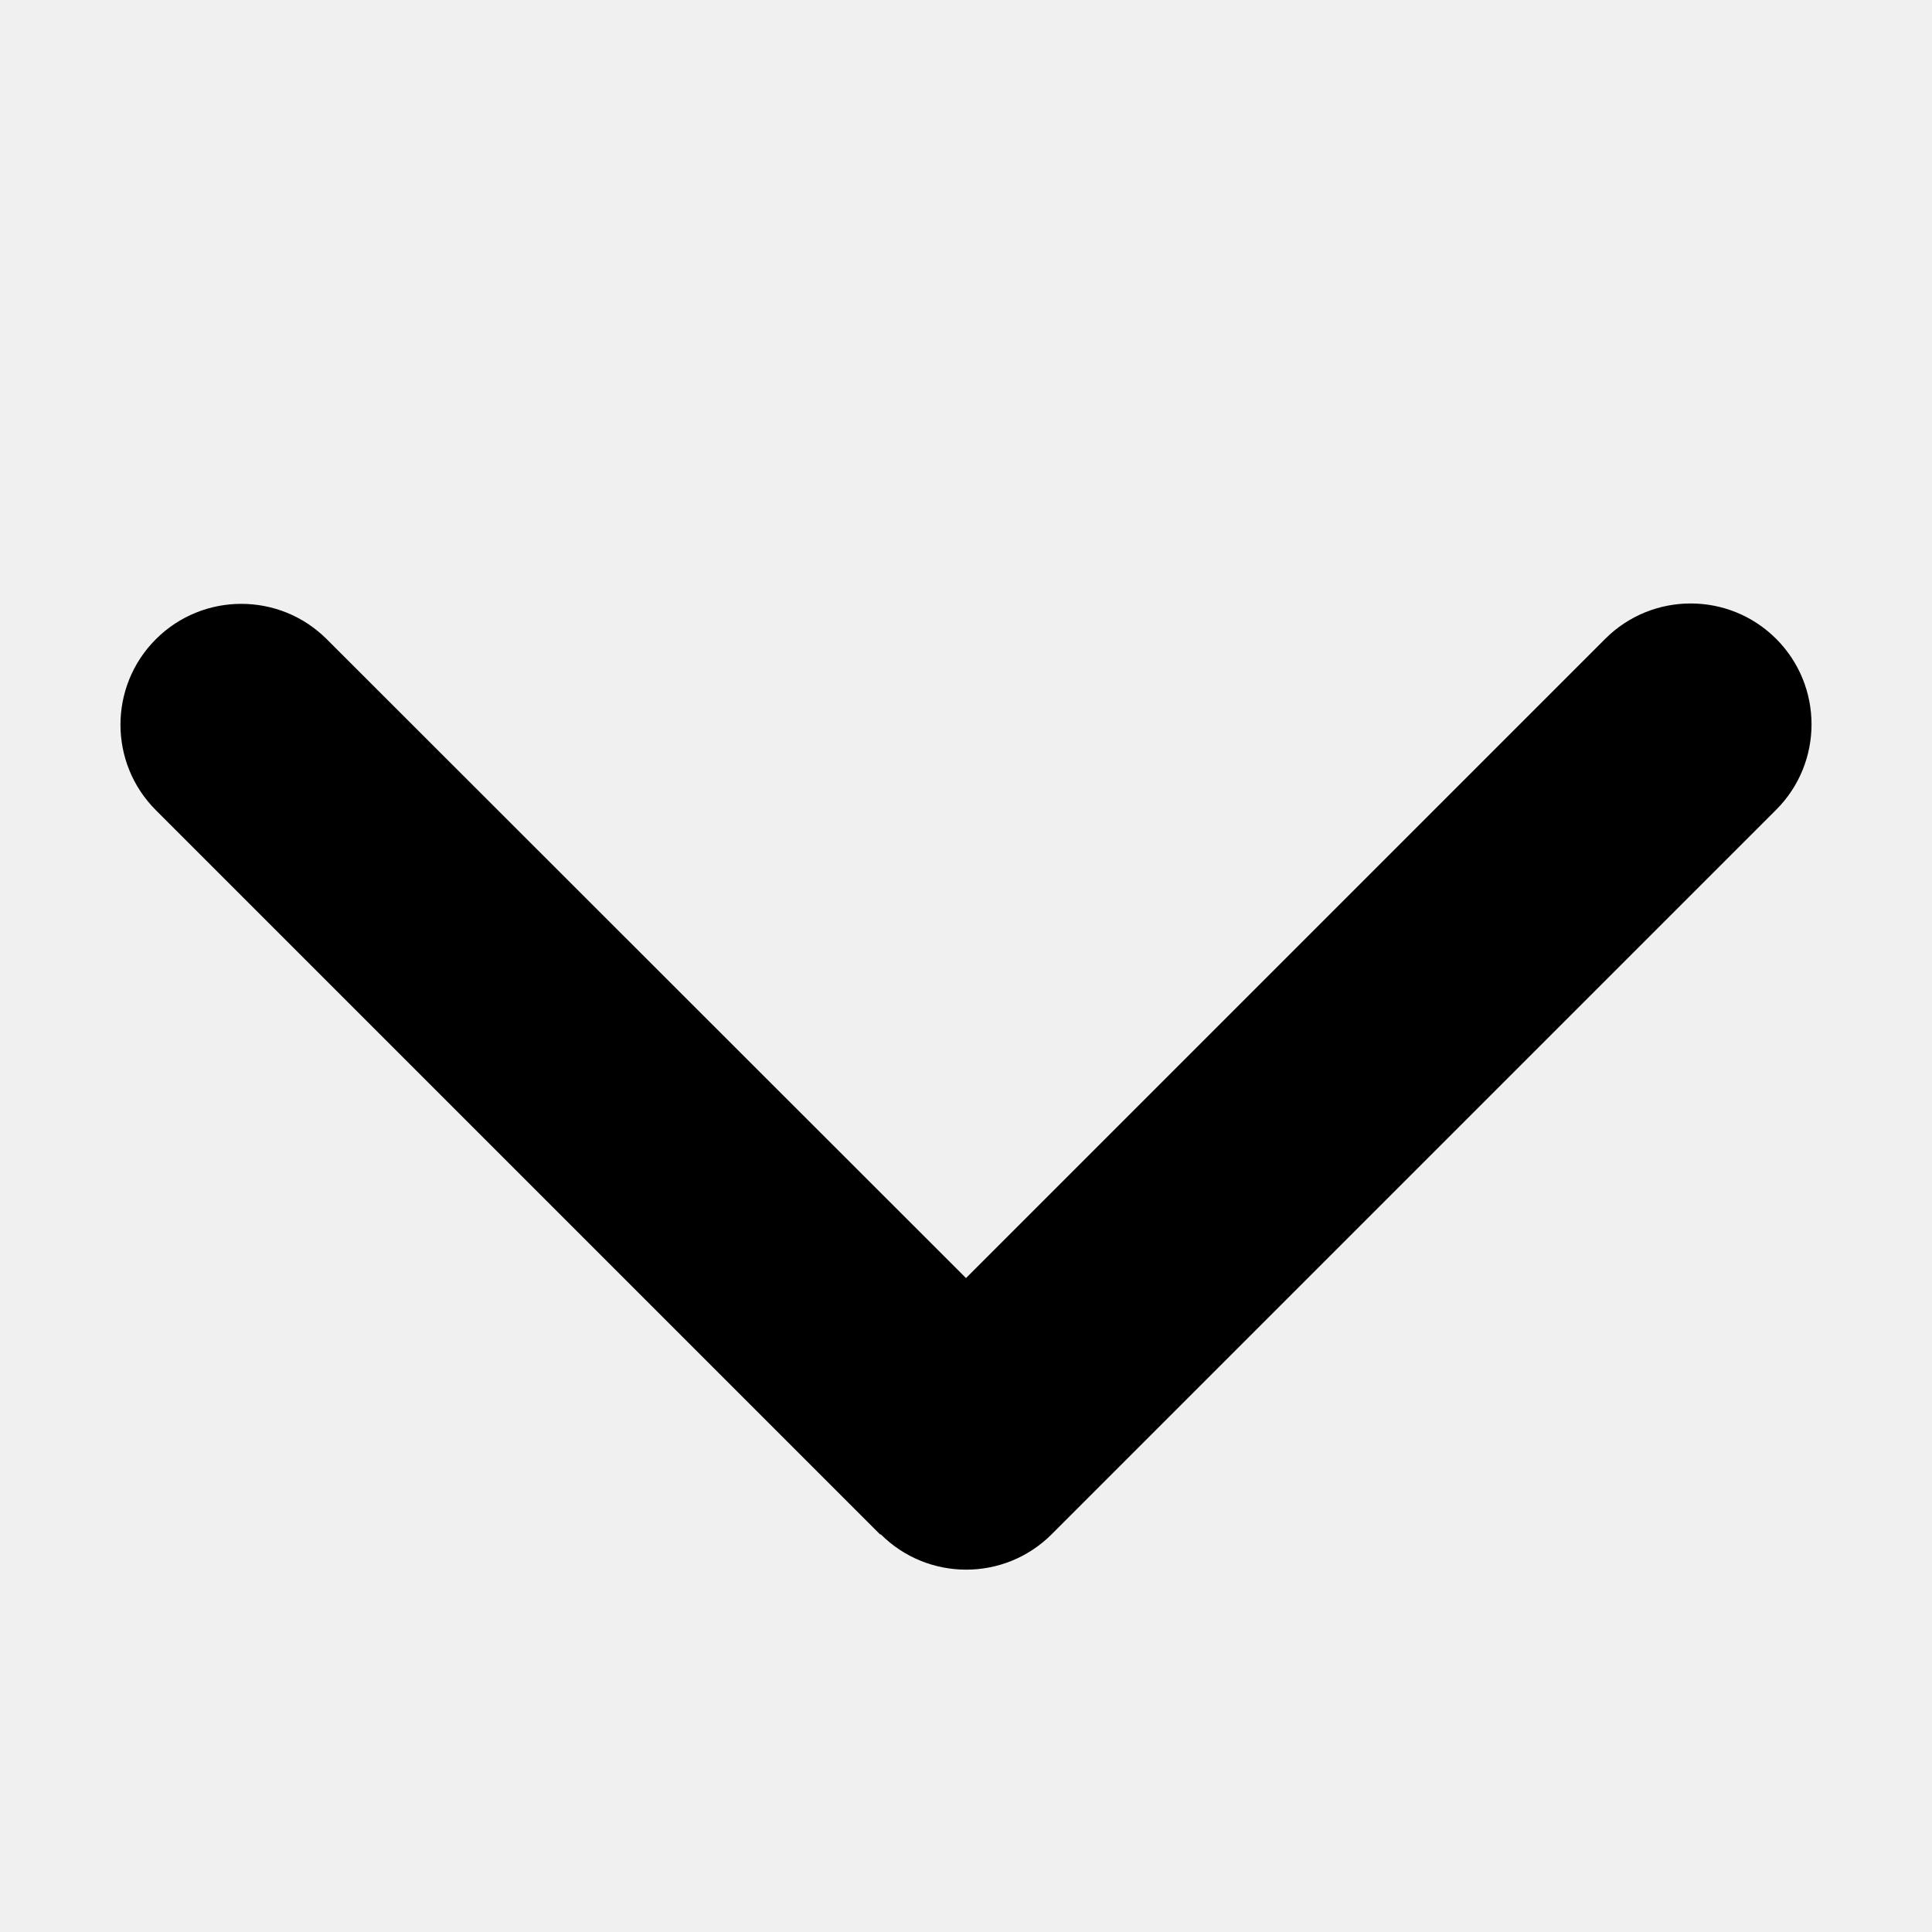
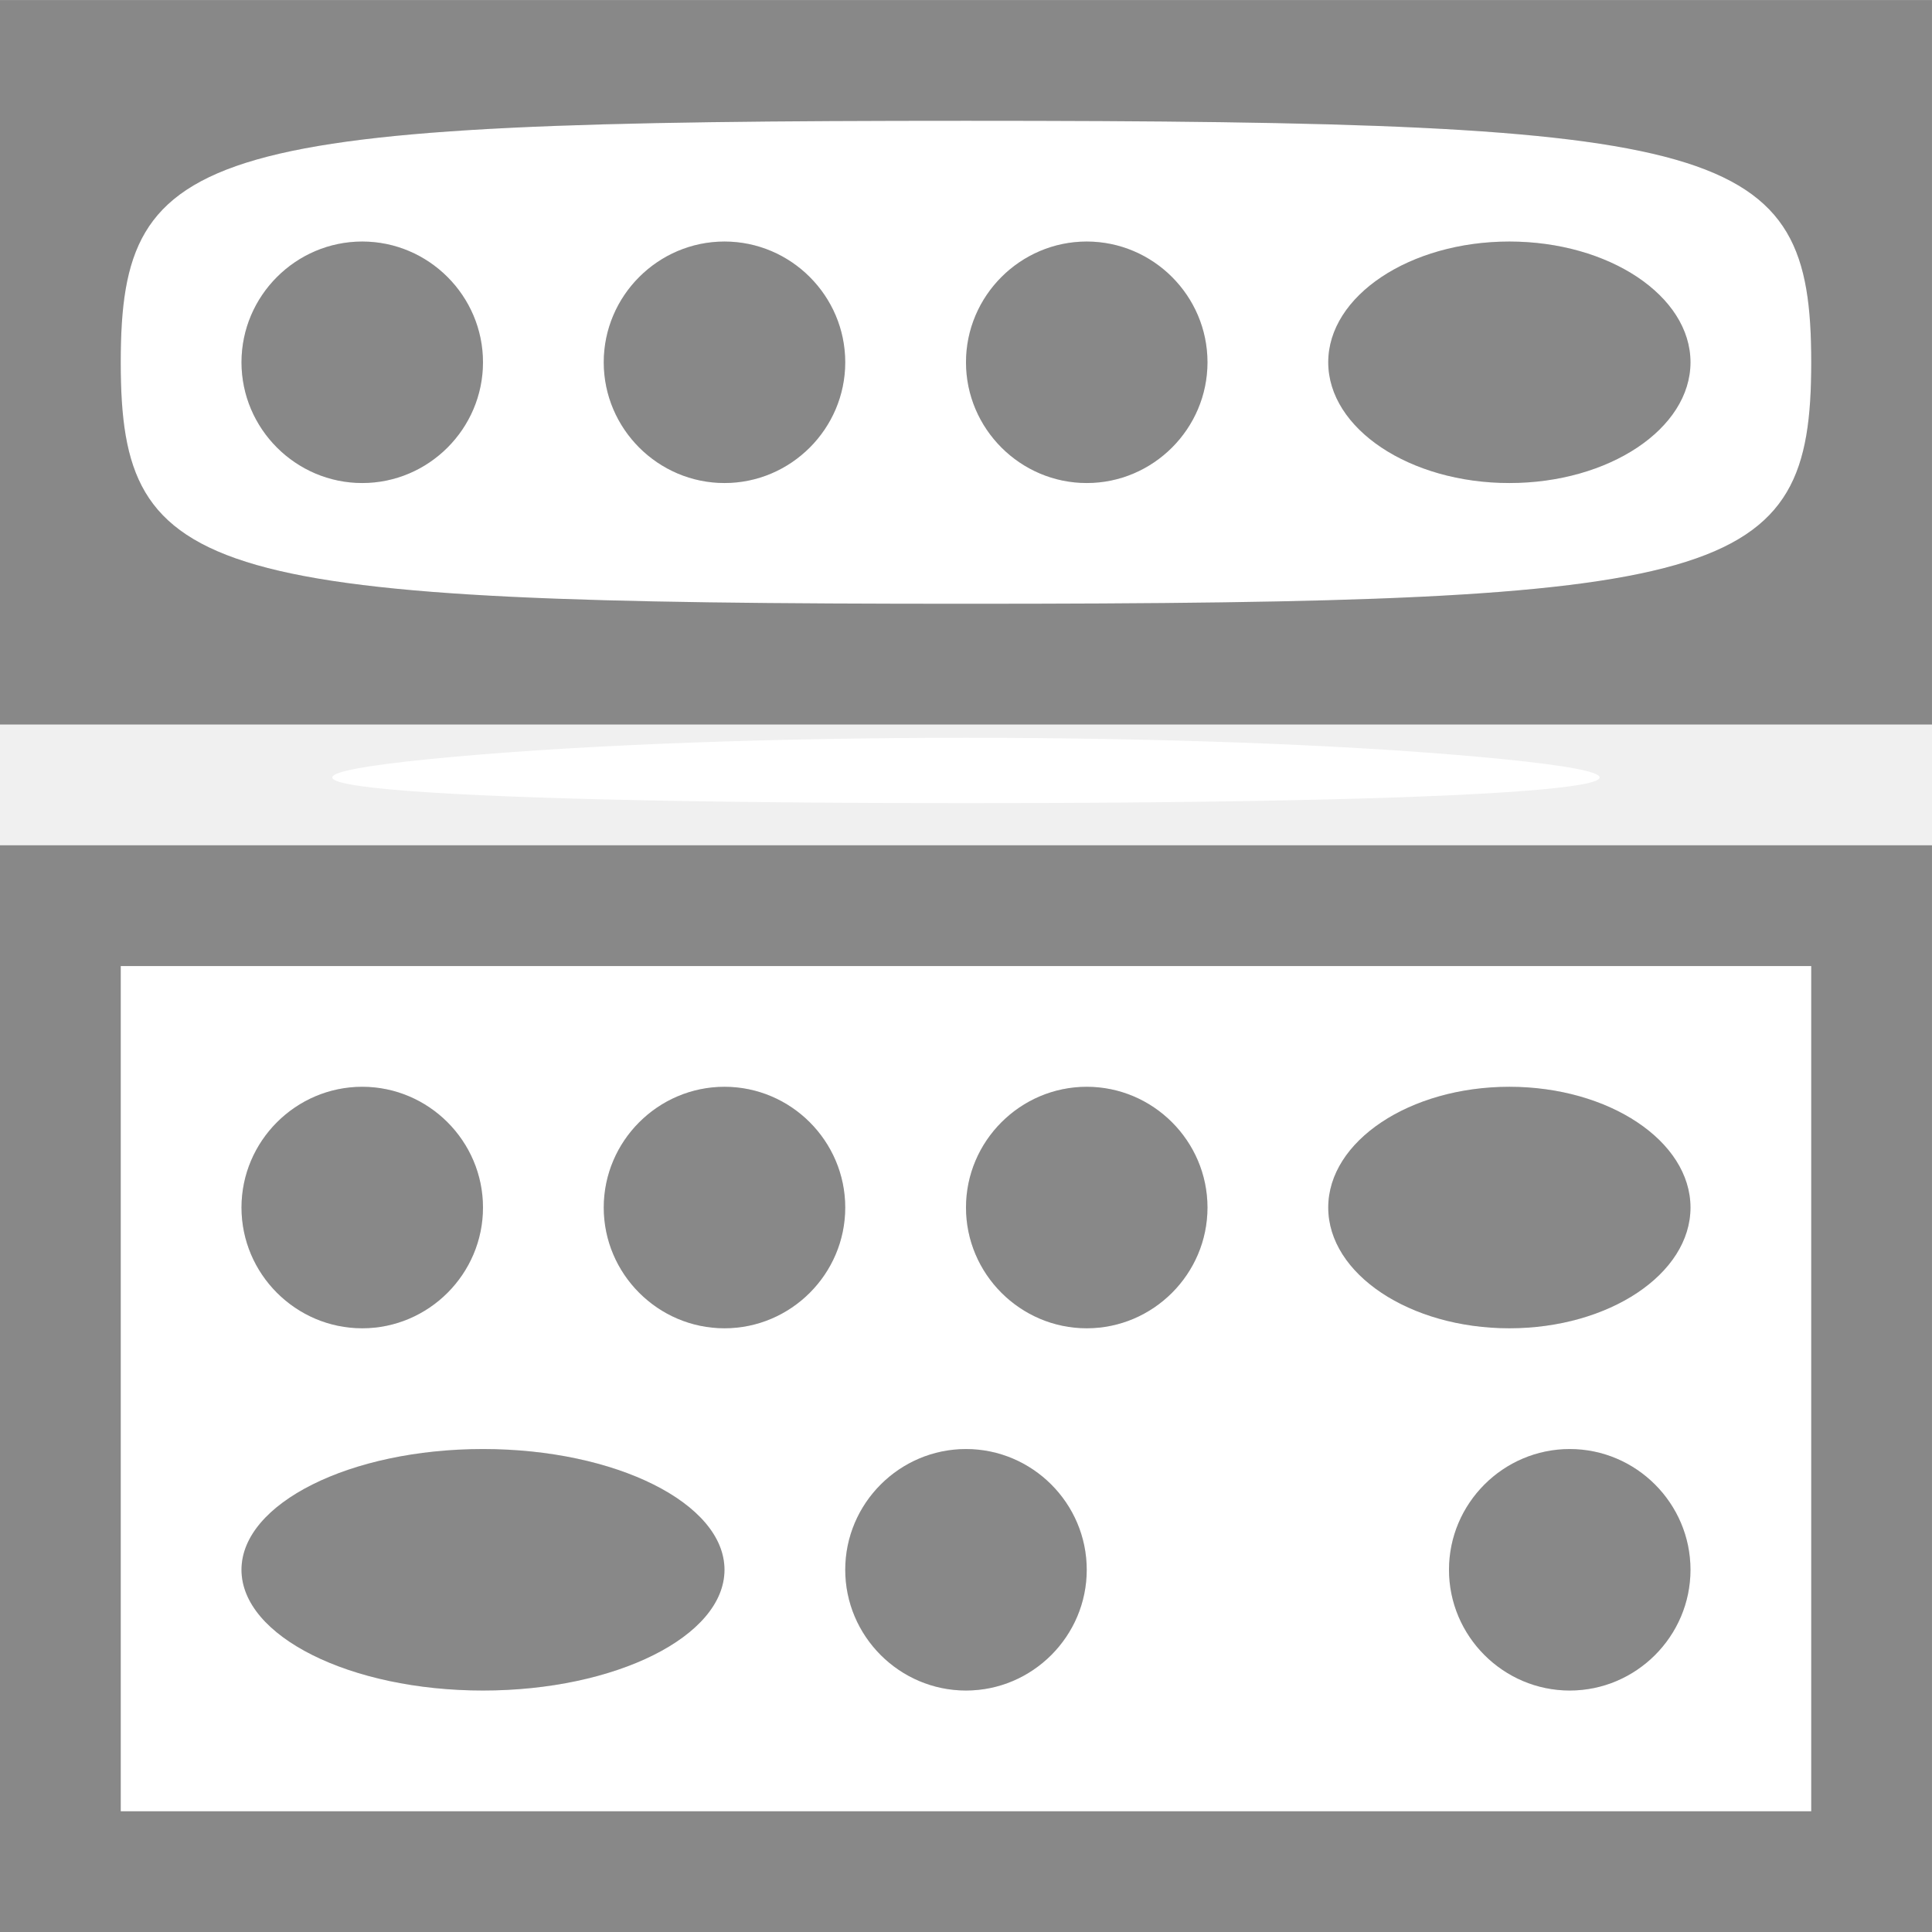
- <svg xmlns="http://www.w3.org/2000/svg" viewBox="0 0 512 512" preserveAspectRatio="xMinYMid meet">
-   <path d="M233.4 406.6c12.5 12.5 32.8 12.5 45.3 0l192-192c12.5-12.5 12.5-32.8 0-45.3s-32.8-12.5-45.3 0L256 338.7 86.6 169.4c-12.5-12.5-32.8-12.5-45.3 0s-12.5 32.8 0 45.3l192 192z" />
+ <svg xmlns="http://www.w3.org/2000/svg" id="svg2" version="1.1" width="16" height="16" preserveAspectRatio="xMinYMid meet">
+   <defs id="defs6" />
+   <g id="g3027" transform="translate(-9.966102,-5.423729)">
+     <path style="fill:#ffffff" d="m 10.966,16.924 0,-3.5 7,0 7,0 0,3.5 0,3.5 -7,0 -7,0 0,-3.5 z m 5,1.5 c 0,-0.55 -0.9,-1 -2,-1 -1.1,0 -2,0.45 -2,1 0,0.55 0.9,1 2,1 1.1,0 2,-0.45 2,-1 z m 3,0 c 0,-0.55 -0.45,-1 -1,-1 -0.55,0 -1,0.45 -1,1 0,0.55 0.45,1 1,1 0.55,0 1,-0.45 1,-1 z m 5,0 c 0,-0.55 -0.45,-1 -1,-1 -0.55,0 -1,0.45 -1,1 0,0.55 0.45,1 1,1 0.55,0 1,-0.45 1,-1 z m -10,-3 c 0,-0.55 -0.45,-1 -1,-1 -0.55,0 -1,0.45 -1,1 0,0.55 0.45,1 1,1 0.55,0 1,-0.45 1,-1 z m 3,0 c 0,-0.55 -0.45,-1 -1,-1 -0.55,0 -1,0.45 -1,1 0,0.55 0.45,1 1,1 0.55,0 1,-0.45 1,-1 z m 3,0 c 0,-0.55 -0.45,-1 -1,-1 -0.55,0 -1,0.45 -1,1 0,0.55 0.45,1 1,1 0.55,0 1,-0.45 1,-1 z m 4,0 c 0,-0.55 -0.675,-1 -1.5,-1 -0.825,0 -1.5,0.45 -1.5,1 0,0.55 0.675,1 1.5,1 0.825,0 1.5,-0.45 1.5,-1 z m -10.25,-3.732 c 2.337,-0.211 6.162,-0.211 8.5,0 2.337,0.211 0.425,0.383 -4.25,0.383 -4.675,0 -6.588,-0.172 -4.25,-0.383 z m -2.75,-3.268 c 0,-1.81 0.667,-2 7,-2 6.333,0 7,0.19 7,2 0,1.81 -0.667,2 -7,2 -6.333,0 -7,-0.19 -7,-2 z m 3,0 c 0,-0.55 -0.45,-1 -1,-1 -0.55,0 -1,0.45 -1,1 0,0.55 0.45,1 1,1 0.55,0 1,-0.45 1,-1 z m 3,0 c 0,-0.55 -0.45,-1 -1,-1 -0.55,0 -1,0.45 -1,1 0,0.55 0.45,1 1,1 0.55,0 1,-0.45 1,-1 z m 3,0 c 0,-0.55 -0.45,-1 -1,-1 -0.55,0 -1,0.45 -1,1 0,0.55 0.45,1 1,1 0.55,0 1,-0.45 1,-1 z m 4,0 c 0,-0.55 -0.675,-1 -1.5,-1 -0.825,0 -1.5,0.45 -1.5,1 0,0.55 0.675,1 1.5,1 0.825,0 1.5,-0.45 1.5,-1 z" id="path3031" />
+     <path style="fill:#888" d="m 9.966,16.924 0,-4.5 8,0 8,0 0,4.5 0,4.5 -8,0 -8,0 0,-4.5 z m 15,0 0,-3.5 -7,0 -7,0 0,3.5 0,3.5 7,0 7,0 0,-3.5 z m -13,1.5 c 0,-0.55 0.9,-1 2,-1 1.1,0 2,0.45 2,1 0,0.55 -0.9,1 -2,1 -1.1,0 -2,-0.45 -2,-1 z m 5,0 c 0,-0.55 0.45,-1 1,-1 0.55,0 1,0.45 1,1 0,0.55 -0.45,1 -1,1 -0.55,0 -1,-0.45 -1,-1 z m 5,0 c 0,-0.55 0.45,-1 1,-1 0.55,0 1,0.45 1,1 0,0.55 -0.45,1 -1,1 -0.55,0 -1,-0.45 -1,-1 z m -10,-3 c 0,-0.55 0.45,-1 1,-1 0.55,0 1,0.45 1,1 0,0.55 -0.45,1 -1,1 -0.55,0 -1,-0.45 -1,-1 z m 3,0 c 0,-0.55 0.45,-1 1,-1 0.55,0 1,0.45 1,1 0,0.55 -0.45,1 -1,1 -0.55,0 -1,-0.45 -1,-1 z m 3,0 c 0,-0.55 0.45,-1 1,-1 0.55,0 1,0.45 1,1 0,0.55 -0.45,1 -1,1 -0.55,0 -1,-0.45 -1,-1 z m 3,0 c 0,-0.55 0.675,-1 1.5,-1 0.825,0 1.5,0.45 1.5,1 0,0.55 -0.675,1 -1.5,1 -0.825,0 -1.5,-0.45 -1.5,-1 z M 9.966,8.424 l 0,-3 8,0 8,0 0,3 0,3 -8,0 -8,0 0,-3 z m 15,0 c 0,-1.81 -0.667,-2 -7,-2 -6.333,0 -7,0.19 -7,2 0,1.81 0.667,2 7,2 6.333,0 7,-0.19 7,-2 z m -13,0 c 0,-0.55 0.45,-1 1,-1 0.55,0 1,0.45 1,1 0,0.55 -0.45,1 -1,1 -0.55,0 -1,-0.45 -1,-1 z m 3,0 c 0,-0.55 0.45,-1 1,-1 0.55,0 1,0.45 1,1 0,0.55 -0.45,1 -1,1 -0.55,0 -1,-0.45 -1,-1 z m 3,0 c 0,-0.55 0.45,-1 1,-1 0.55,0 1,0.45 1,1 0,0.55 -0.45,1 -1,1 -0.55,0 -1,-0.45 -1,-1 z m 3,0 c 0,-0.55 0.675,-1 1.5,-1 0.825,0 1.5,0.45 1.5,1 0,0.55 -0.675,1 -1.5,1 -0.825,0 -1.5,-0.45 -1.5,-1 z" id="path3029" />
+   </g>
</svg>
